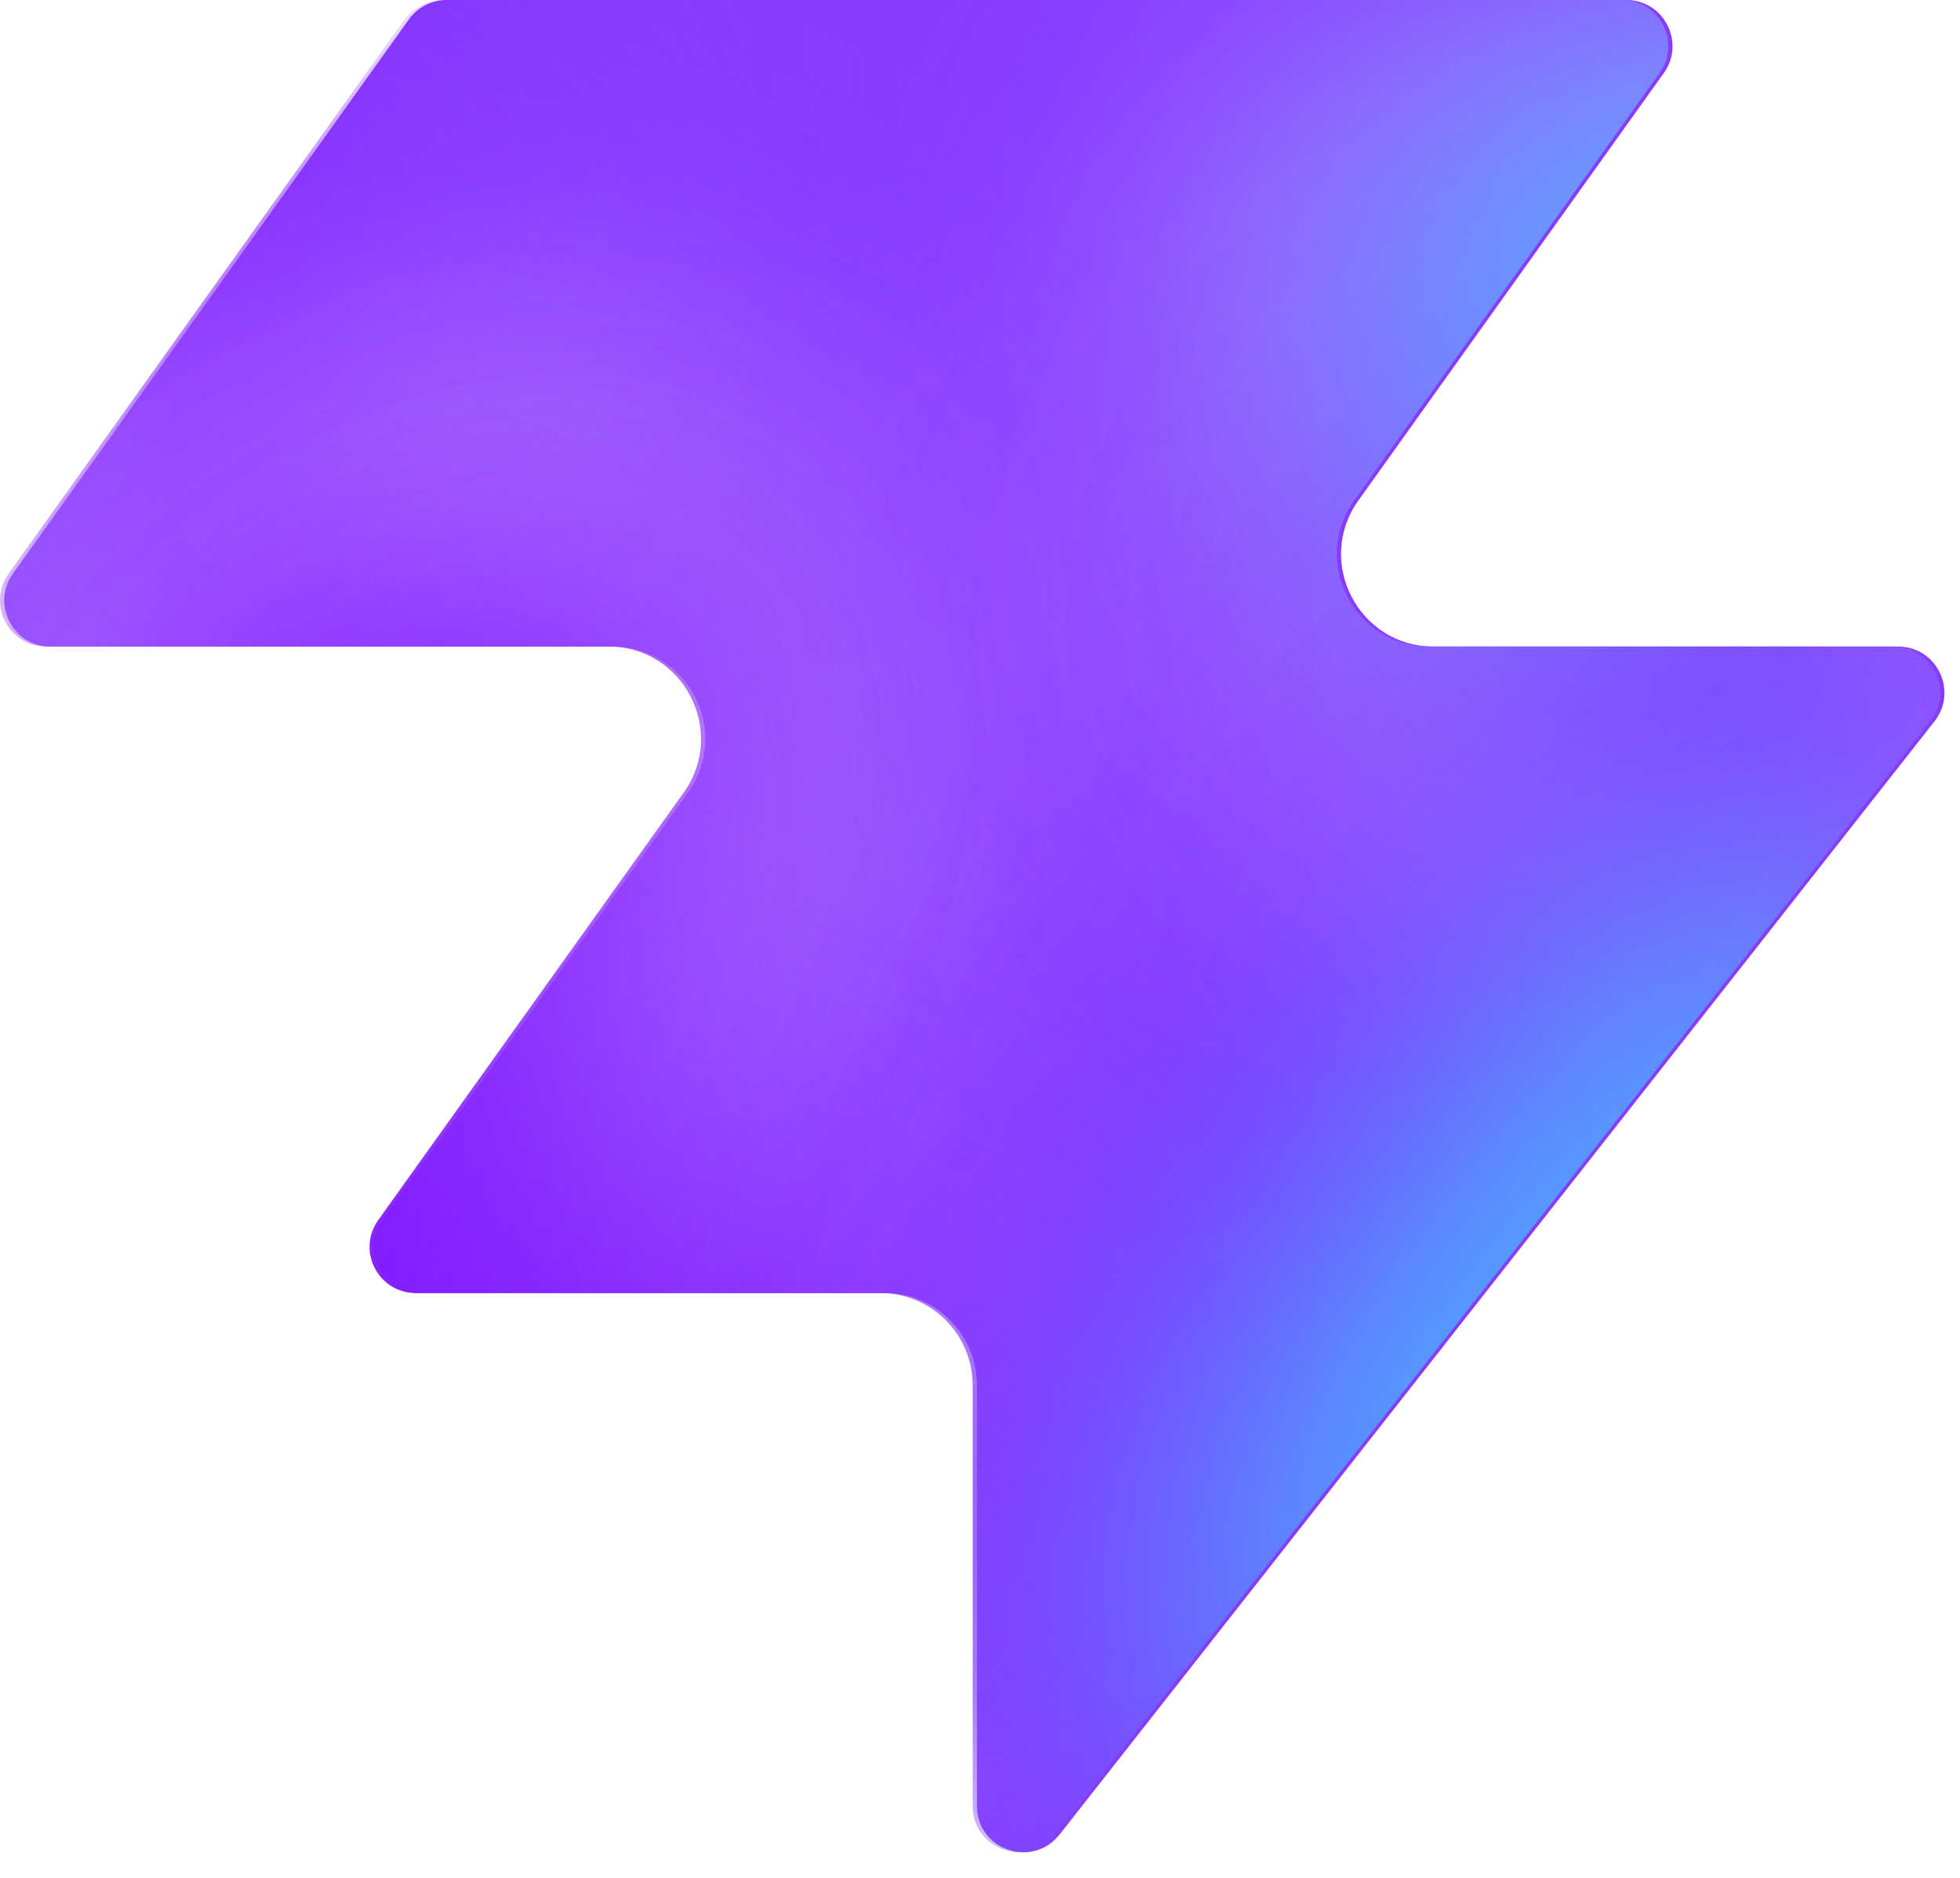
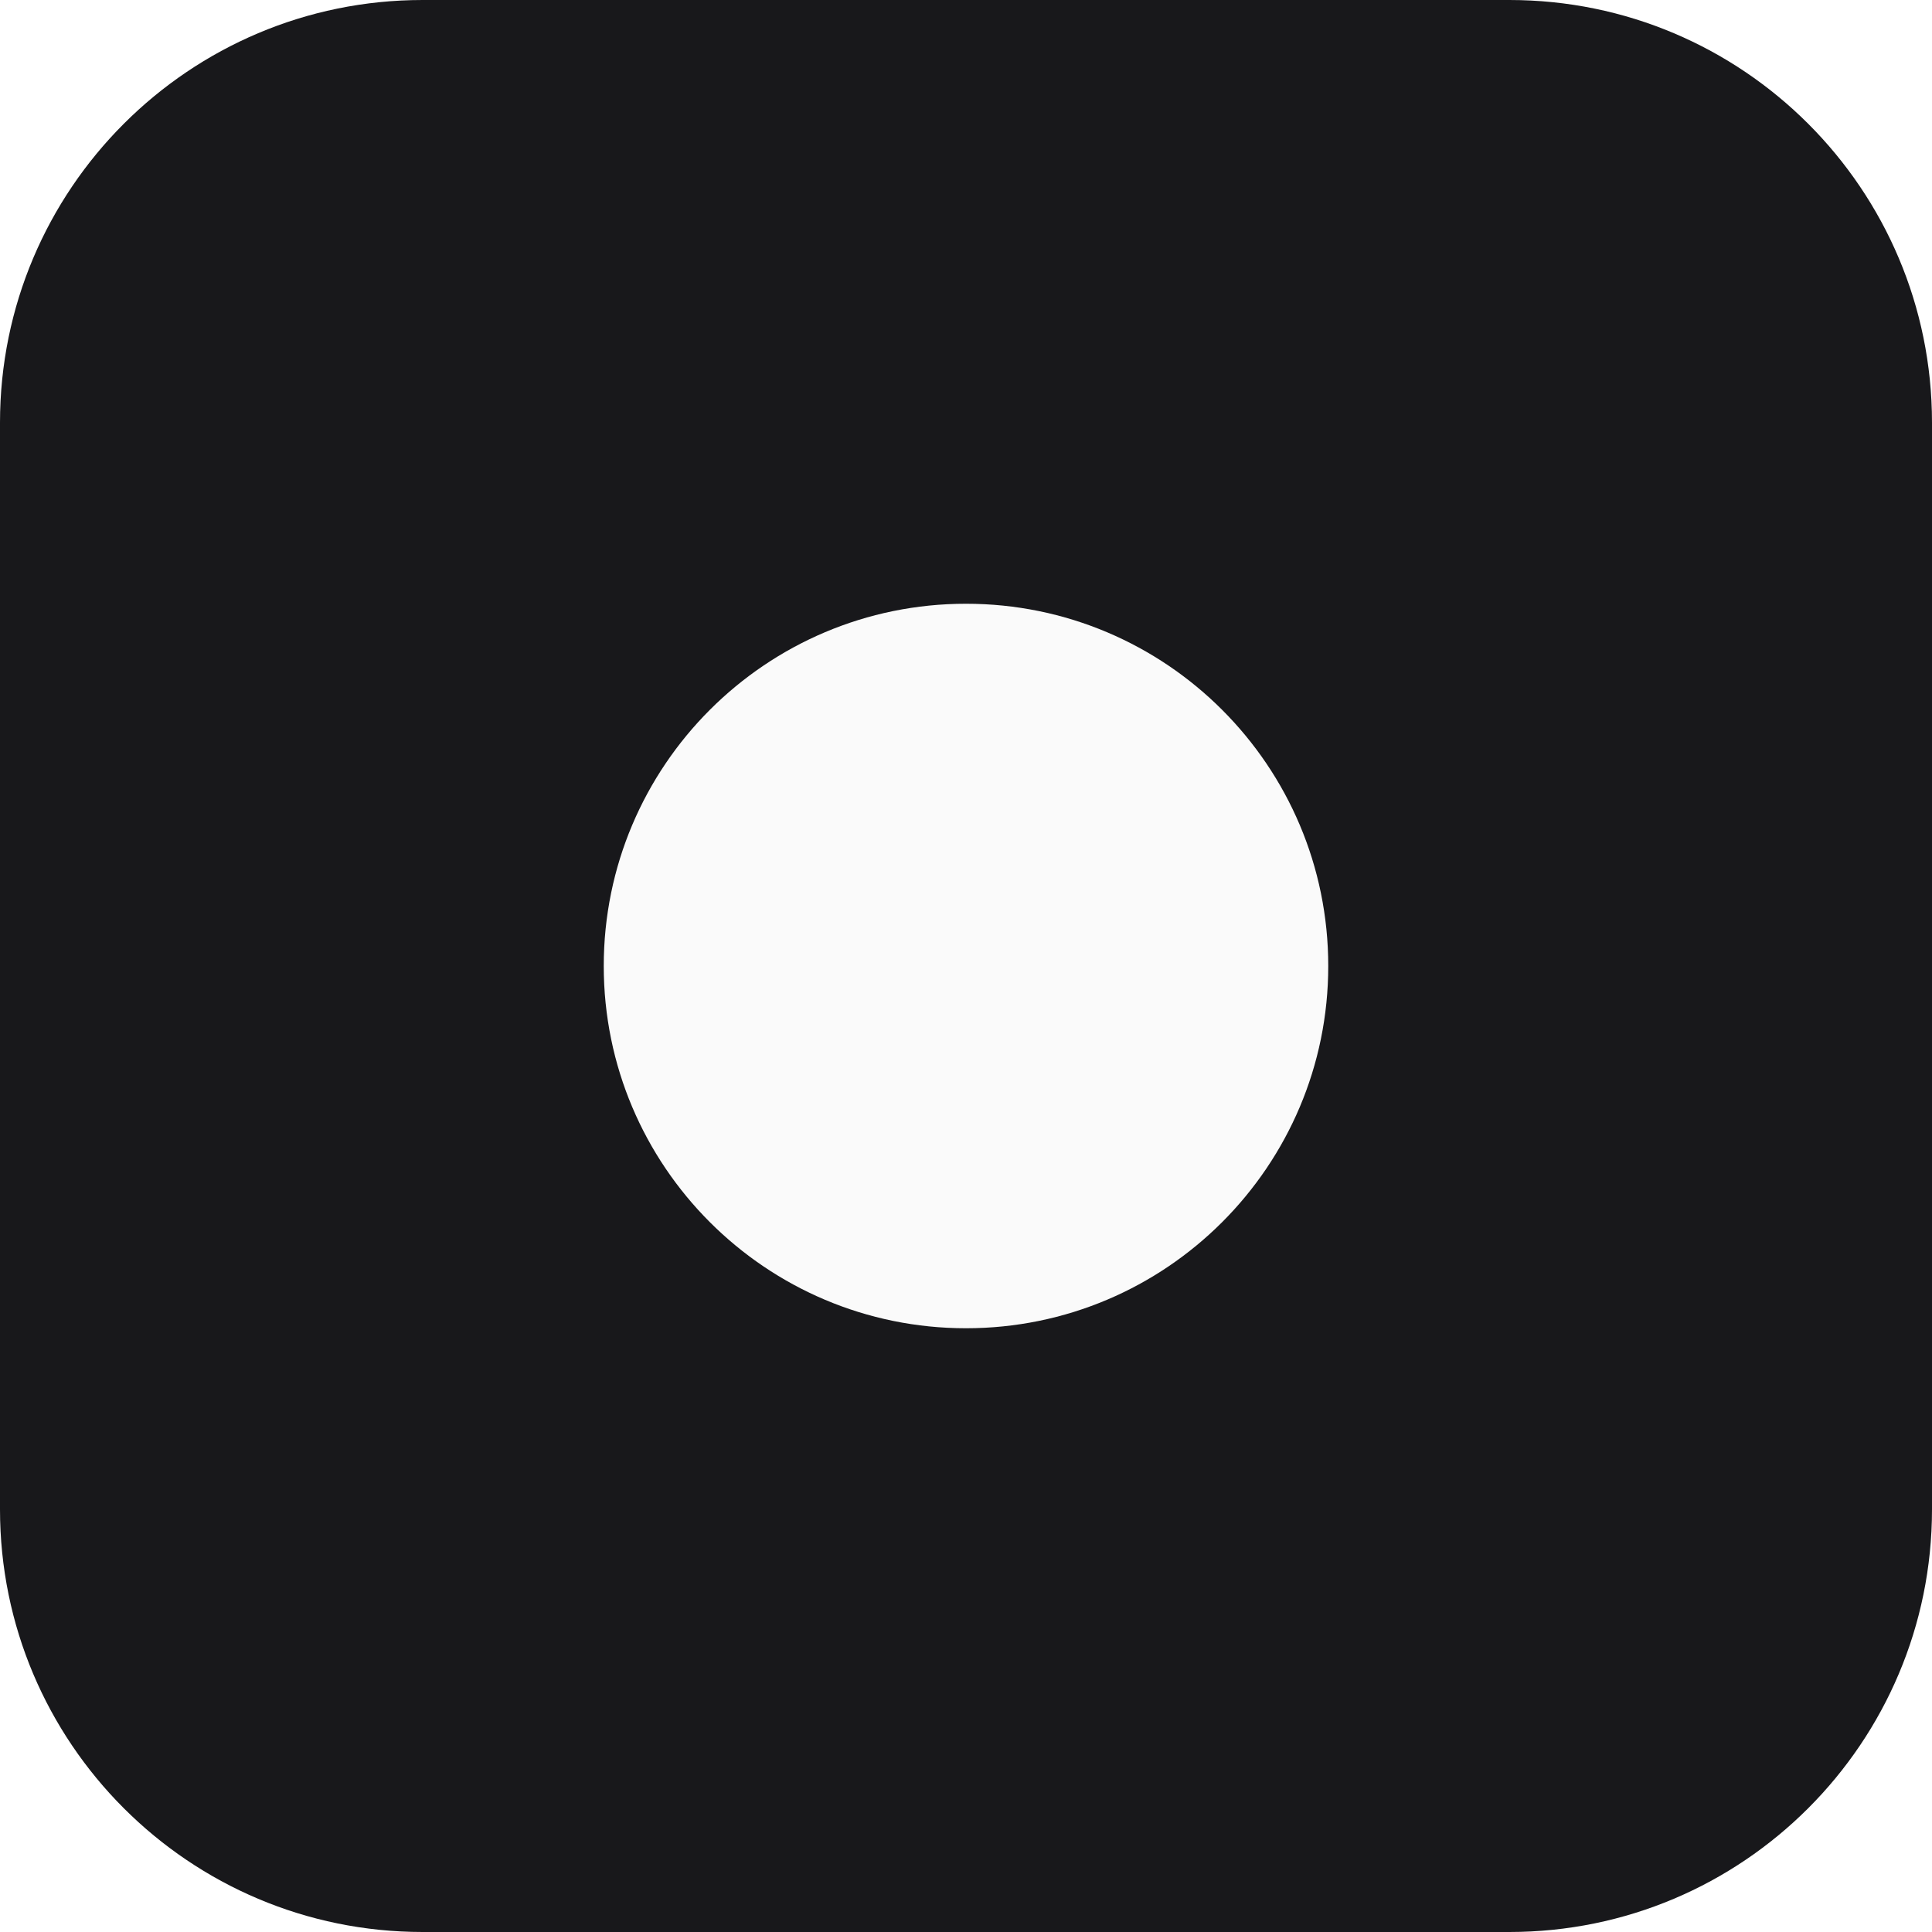
- <svg xmlns="http://www.w3.org/2000/svg" width="48" height="46" fill="none" viewBox="0 0 48 46">
-   <path fill="#863bff" d="M25.946 44.938c-.664.845-2.021.375-2.021-.698V33.937a2.26 2.26 0 0 0-2.262-2.262H10.287c-.92 0-1.456-1.04-.92-1.788l7.48-10.471c1.07-1.497 0-3.578-1.842-3.578H1.237c-.92 0-1.456-1.04-.92-1.788L10.013.474c.214-.297.556-.474.92-.474h28.894c.92 0 1.456 1.04.92 1.788l-7.48 10.471c-1.07 1.498 0 3.579 1.842 3.579h11.377c.943 0 1.473 1.088.89 1.83L25.947 44.94z" style="fill:#863bff;fill:color(display-p3 .525 .23 1);fill-opacity:1" />
-   <mask id="a" width="48" height="46" x="0" y="0" maskUnits="userSpaceOnUse" style="mask-type:alpha">
-     <path fill="#000" d="M25.842 44.938c-.664.844-2.021.375-2.021-.698V33.937a2.26 2.26 0 0 0-2.262-2.262H10.183c-.92 0-1.456-1.04-.92-1.788l7.48-10.471c1.07-1.498 0-3.579-1.842-3.579H1.133c-.92 0-1.456-1.04-.92-1.787L9.91.473c.214-.297.556-.474.92-.474h28.894c.92 0 1.456 1.04.92 1.788l-7.48 10.471c-1.07 1.498 0 3.578 1.842 3.578h11.377c.943 0 1.473 1.088.89 1.832L25.843 44.94z" style="fill:#000;fill-opacity:1" />
-   </mask>
-   <g mask="url(#a)">
-     <g filter="url(#b)">
-       <ellipse cx="5.508" cy="14.704" fill="#ede6ff" rx="5.508" ry="14.704" style="fill:#ede6ff;fill:color(display-p3 .927 .903 1);fill-opacity:1" transform="matrix(.00324 1 1 -.00324 -4.47 31.516)" />
-     </g>
-     <g filter="url(#c)">
-       <ellipse cx="10.399" cy="29.851" fill="#ede6ff" rx="10.399" ry="29.851" style="fill:#ede6ff;fill:color(display-p3 .927 .903 1);fill-opacity:1" transform="matrix(.00324 1 1 -.00324 -39.328 7.883)" />
-     </g>
-     <g filter="url(#d)">
-       <ellipse cx="5.508" cy="30.487" fill="#7e14ff" rx="5.508" ry="30.487" style="fill:#7e14ff;fill:color(display-p3 .492 .077 1);fill-opacity:1" transform="rotate(89.814 -25.913 -14.639)scale(1 -1)" />
-     </g>
-     <g filter="url(#e)">
-       <ellipse cx="5.508" cy="30.599" fill="#7e14ff" rx="5.508" ry="30.599" style="fill:#7e14ff;fill:color(display-p3 .492 .077 1);fill-opacity:1" transform="rotate(89.814 -32.644 -3.334)scale(1 -1)" />
-     </g>
-     <g filter="url(#f)">
-       <ellipse cx="5.508" cy="30.599" fill="#7e14ff" rx="5.508" ry="30.599" style="fill:#7e14ff;fill:color(display-p3 .492 .077 1);fill-opacity:1" transform="matrix(.00324 1 1 -.00324 -34.34 30.47)" />
-     </g>
-     <g filter="url(#g)">
-       <ellipse cx="14.072" cy="22.078" fill="#ede6ff" rx="14.072" ry="22.078" style="fill:#ede6ff;fill:color(display-p3 .927 .903 1);fill-opacity:1" transform="rotate(93.35 24.506 48.493)scale(-1 1)" />
-     </g>
-     <g filter="url(#h)">
-       <ellipse cx="3.47" cy="21.501" fill="#7e14ff" rx="3.47" ry="21.501" style="fill:#7e14ff;fill:color(display-p3 .492 .077 1);fill-opacity:1" transform="rotate(89.009 28.708 47.59)scale(-1 1)" />
-     </g>
-     <g filter="url(#i)">
-       <ellipse cx="3.47" cy="21.501" fill="#7e14ff" rx="3.47" ry="21.501" style="fill:#7e14ff;fill:color(display-p3 .492 .077 1);fill-opacity:1" transform="rotate(89.009 28.708 47.59)scale(-1 1)" />
-     </g>
-     <g filter="url(#j)">
-       <ellipse cx=".387" cy="8.972" fill="#7e14ff" rx="4.407" ry="29.108" style="fill:#7e14ff;fill:color(display-p3 .492 .077 1);fill-opacity:1" transform="rotate(39.51 .387 8.972)" />
-     </g>
-     <g filter="url(#k)">
-       <ellipse cx="47.523" cy="-6.092" fill="#7e14ff" rx="4.407" ry="29.108" style="fill:#7e14ff;fill:color(display-p3 .492 .077 1);fill-opacity:1" transform="rotate(37.892 47.523 -6.092)" />
-     </g>
-     <g filter="url(#l)">
-       <ellipse cx="41.412" cy="6.333" fill="#47bfff" rx="5.971" ry="9.665" style="fill:#47bfff;fill:color(display-p3 .28 .748 1);fill-opacity:1" transform="rotate(37.892 41.412 6.333)" />
-     </g>
-     <g filter="url(#m)">
-       <ellipse cx="-1.879" cy="38.332" fill="#7e14ff" rx="4.407" ry="29.108" style="fill:#7e14ff;fill:color(display-p3 .492 .077 1);fill-opacity:1" transform="rotate(37.892 -1.88 38.332)" />
-     </g>
-     <g filter="url(#n)">
-       <ellipse cx="-1.879" cy="38.332" fill="#7e14ff" rx="4.407" ry="29.108" style="fill:#7e14ff;fill:color(display-p3 .492 .077 1);fill-opacity:1" transform="rotate(37.892 -1.88 38.332)" />
-     </g>
-     <g filter="url(#o)">
-       <ellipse cx="35.651" cy="29.907" fill="#7e14ff" rx="4.407" ry="29.108" style="fill:#7e14ff;fill:color(display-p3 .492 .077 1);fill-opacity:1" transform="rotate(37.892 35.651 29.907)" />
-     </g>
-     <g filter="url(#p)">
-       <ellipse cx="38.418" cy="32.4" fill="#47bfff" rx="5.971" ry="15.297" style="fill:#47bfff;fill:color(display-p3 .28 .748 1);fill-opacity:1" transform="rotate(37.892 38.418 32.4)" />
-     </g>
-   </g>
-   <defs>
-     <filter id="b" width="60.045" height="41.654" x="-19.77" y="16.149" color-interpolation-filters="sRGB" filterUnits="userSpaceOnUse">
-       <feFlood flood-opacity="0" result="BackgroundImageFix" />
-       <feBlend in="SourceGraphic" in2="BackgroundImageFix" result="shape" />
-       <feGaussianBlur result="effect1_foregroundBlur_2002_17158" stdDeviation="7.659" />
-     </filter>
-     <filter id="c" width="90.34" height="51.437" x="-54.613" y="-7.533" color-interpolation-filters="sRGB" filterUnits="userSpaceOnUse">
-       <feFlood flood-opacity="0" result="BackgroundImageFix" />
-       <feBlend in="SourceGraphic" in2="BackgroundImageFix" result="shape" />
-       <feGaussianBlur result="effect1_foregroundBlur_2002_17158" stdDeviation="7.659" />
-     </filter>
-     <filter id="d" width="79.355" height="29.4" x="-49.64" y="2.03" color-interpolation-filters="sRGB" filterUnits="userSpaceOnUse">
-       <feFlood flood-opacity="0" result="BackgroundImageFix" />
-       <feBlend in="SourceGraphic" in2="BackgroundImageFix" result="shape" />
-       <feGaussianBlur result="effect1_foregroundBlur_2002_17158" stdDeviation="4.596" />
-     </filter>
-     <filter id="e" width="79.579" height="29.4" x="-45.045" y="20.029" color-interpolation-filters="sRGB" filterUnits="userSpaceOnUse">
-       <feFlood flood-opacity="0" result="BackgroundImageFix" />
-       <feBlend in="SourceGraphic" in2="BackgroundImageFix" result="shape" />
-       <feGaussianBlur result="effect1_foregroundBlur_2002_17158" stdDeviation="4.596" />
-     </filter>
-     <filter id="f" width="79.579" height="29.4" x="-43.513" y="21.178" color-interpolation-filters="sRGB" filterUnits="userSpaceOnUse">
-       <feFlood flood-opacity="0" result="BackgroundImageFix" />
-       <feBlend in="SourceGraphic" in2="BackgroundImageFix" result="shape" />
-       <feGaussianBlur result="effect1_foregroundBlur_2002_17158" stdDeviation="4.596" />
-     </filter>
-     <filter id="g" width="74.749" height="58.852" x="15.756" y="-17.901" color-interpolation-filters="sRGB" filterUnits="userSpaceOnUse">
-       <feFlood flood-opacity="0" result="BackgroundImageFix" />
-       <feBlend in="SourceGraphic" in2="BackgroundImageFix" result="shape" />
-       <feGaussianBlur result="effect1_foregroundBlur_2002_17158" stdDeviation="7.659" />
-     </filter>
-     <filter id="h" width="61.377" height="25.362" x="23.548" y="2.284" color-interpolation-filters="sRGB" filterUnits="userSpaceOnUse">
-       <feFlood flood-opacity="0" result="BackgroundImageFix" />
-       <feBlend in="SourceGraphic" in2="BackgroundImageFix" result="shape" />
-       <feGaussianBlur result="effect1_foregroundBlur_2002_17158" stdDeviation="4.596" />
-     </filter>
-     <filter id="i" width="61.377" height="25.362" x="23.548" y="2.284" color-interpolation-filters="sRGB" filterUnits="userSpaceOnUse">
-       <feFlood flood-opacity="0" result="BackgroundImageFix" />
-       <feBlend in="SourceGraphic" in2="BackgroundImageFix" result="shape" />
-       <feGaussianBlur result="effect1_foregroundBlur_2002_17158" stdDeviation="4.596" />
-     </filter>
-     <filter id="j" width="56.045" height="63.649" x="-27.636" y="-22.853" color-interpolation-filters="sRGB" filterUnits="userSpaceOnUse">
-       <feFlood flood-opacity="0" result="BackgroundImageFix" />
-       <feBlend in="SourceGraphic" in2="BackgroundImageFix" result="shape" />
-       <feGaussianBlur result="effect1_foregroundBlur_2002_17158" stdDeviation="4.596" />
-     </filter>
-     <filter id="k" width="54.814" height="64.646" x="20.116" y="-38.415" color-interpolation-filters="sRGB" filterUnits="userSpaceOnUse">
-       <feFlood flood-opacity="0" result="BackgroundImageFix" />
-       <feBlend in="SourceGraphic" in2="BackgroundImageFix" result="shape" />
-       <feGaussianBlur result="effect1_foregroundBlur_2002_17158" stdDeviation="4.596" />
-     </filter>
-     <filter id="l" width="33.541" height="35.313" x="24.641" y="-11.323" color-interpolation-filters="sRGB" filterUnits="userSpaceOnUse">
-       <feFlood flood-opacity="0" result="BackgroundImageFix" />
-       <feBlend in="SourceGraphic" in2="BackgroundImageFix" result="shape" />
-       <feGaussianBlur result="effect1_foregroundBlur_2002_17158" stdDeviation="4.596" />
-     </filter>
-     <filter id="m" width="54.814" height="64.646" x="-29.286" y="6.009" color-interpolation-filters="sRGB" filterUnits="userSpaceOnUse">
-       <feFlood flood-opacity="0" result="BackgroundImageFix" />
-       <feBlend in="SourceGraphic" in2="BackgroundImageFix" result="shape" />
-       <feGaussianBlur result="effect1_foregroundBlur_2002_17158" stdDeviation="4.596" />
-     </filter>
-     <filter id="n" width="54.814" height="64.646" x="-29.286" y="6.009" color-interpolation-filters="sRGB" filterUnits="userSpaceOnUse">
-       <feFlood flood-opacity="0" result="BackgroundImageFix" />
-       <feBlend in="SourceGraphic" in2="BackgroundImageFix" result="shape" />
-       <feGaussianBlur result="effect1_foregroundBlur_2002_17158" stdDeviation="4.596" />
-     </filter>
-     <filter id="o" width="54.814" height="64.646" x="8.244" y="-2.416" color-interpolation-filters="sRGB" filterUnits="userSpaceOnUse">
-       <feFlood flood-opacity="0" result="BackgroundImageFix" />
-       <feBlend in="SourceGraphic" in2="BackgroundImageFix" result="shape" />
-       <feGaussianBlur result="effect1_foregroundBlur_2002_17158" stdDeviation="4.596" />
-     </filter>
-     <filter id="p" width="39.409" height="43.623" x="18.713" y="10.588" color-interpolation-filters="sRGB" filterUnits="userSpaceOnUse">
-       <feFlood flood-opacity="0" result="BackgroundImageFix" />
-       <feBlend in="SourceGraphic" in2="BackgroundImageFix" result="shape" />
-       <feGaussianBlur result="effect1_foregroundBlur_2002_17158" stdDeviation="4.596" />
-     </filter>
-   </defs>
+ <svg xmlns="http://www.w3.org/2000/svg" viewBox="0 0 32 32">
+   <style>
+     rect { fill: #18181b; }
+     circle { fill: #fafafa; }
+     @media (prefers-color-scheme: dark) {
+       rect { fill: #fafafa; }
+       circle { fill: #18181b; }
+     }
+   </style>
+   <rect width="32" height="32" rx="7" />
+   <circle cx="16" cy="16" r="6" />
</svg>
